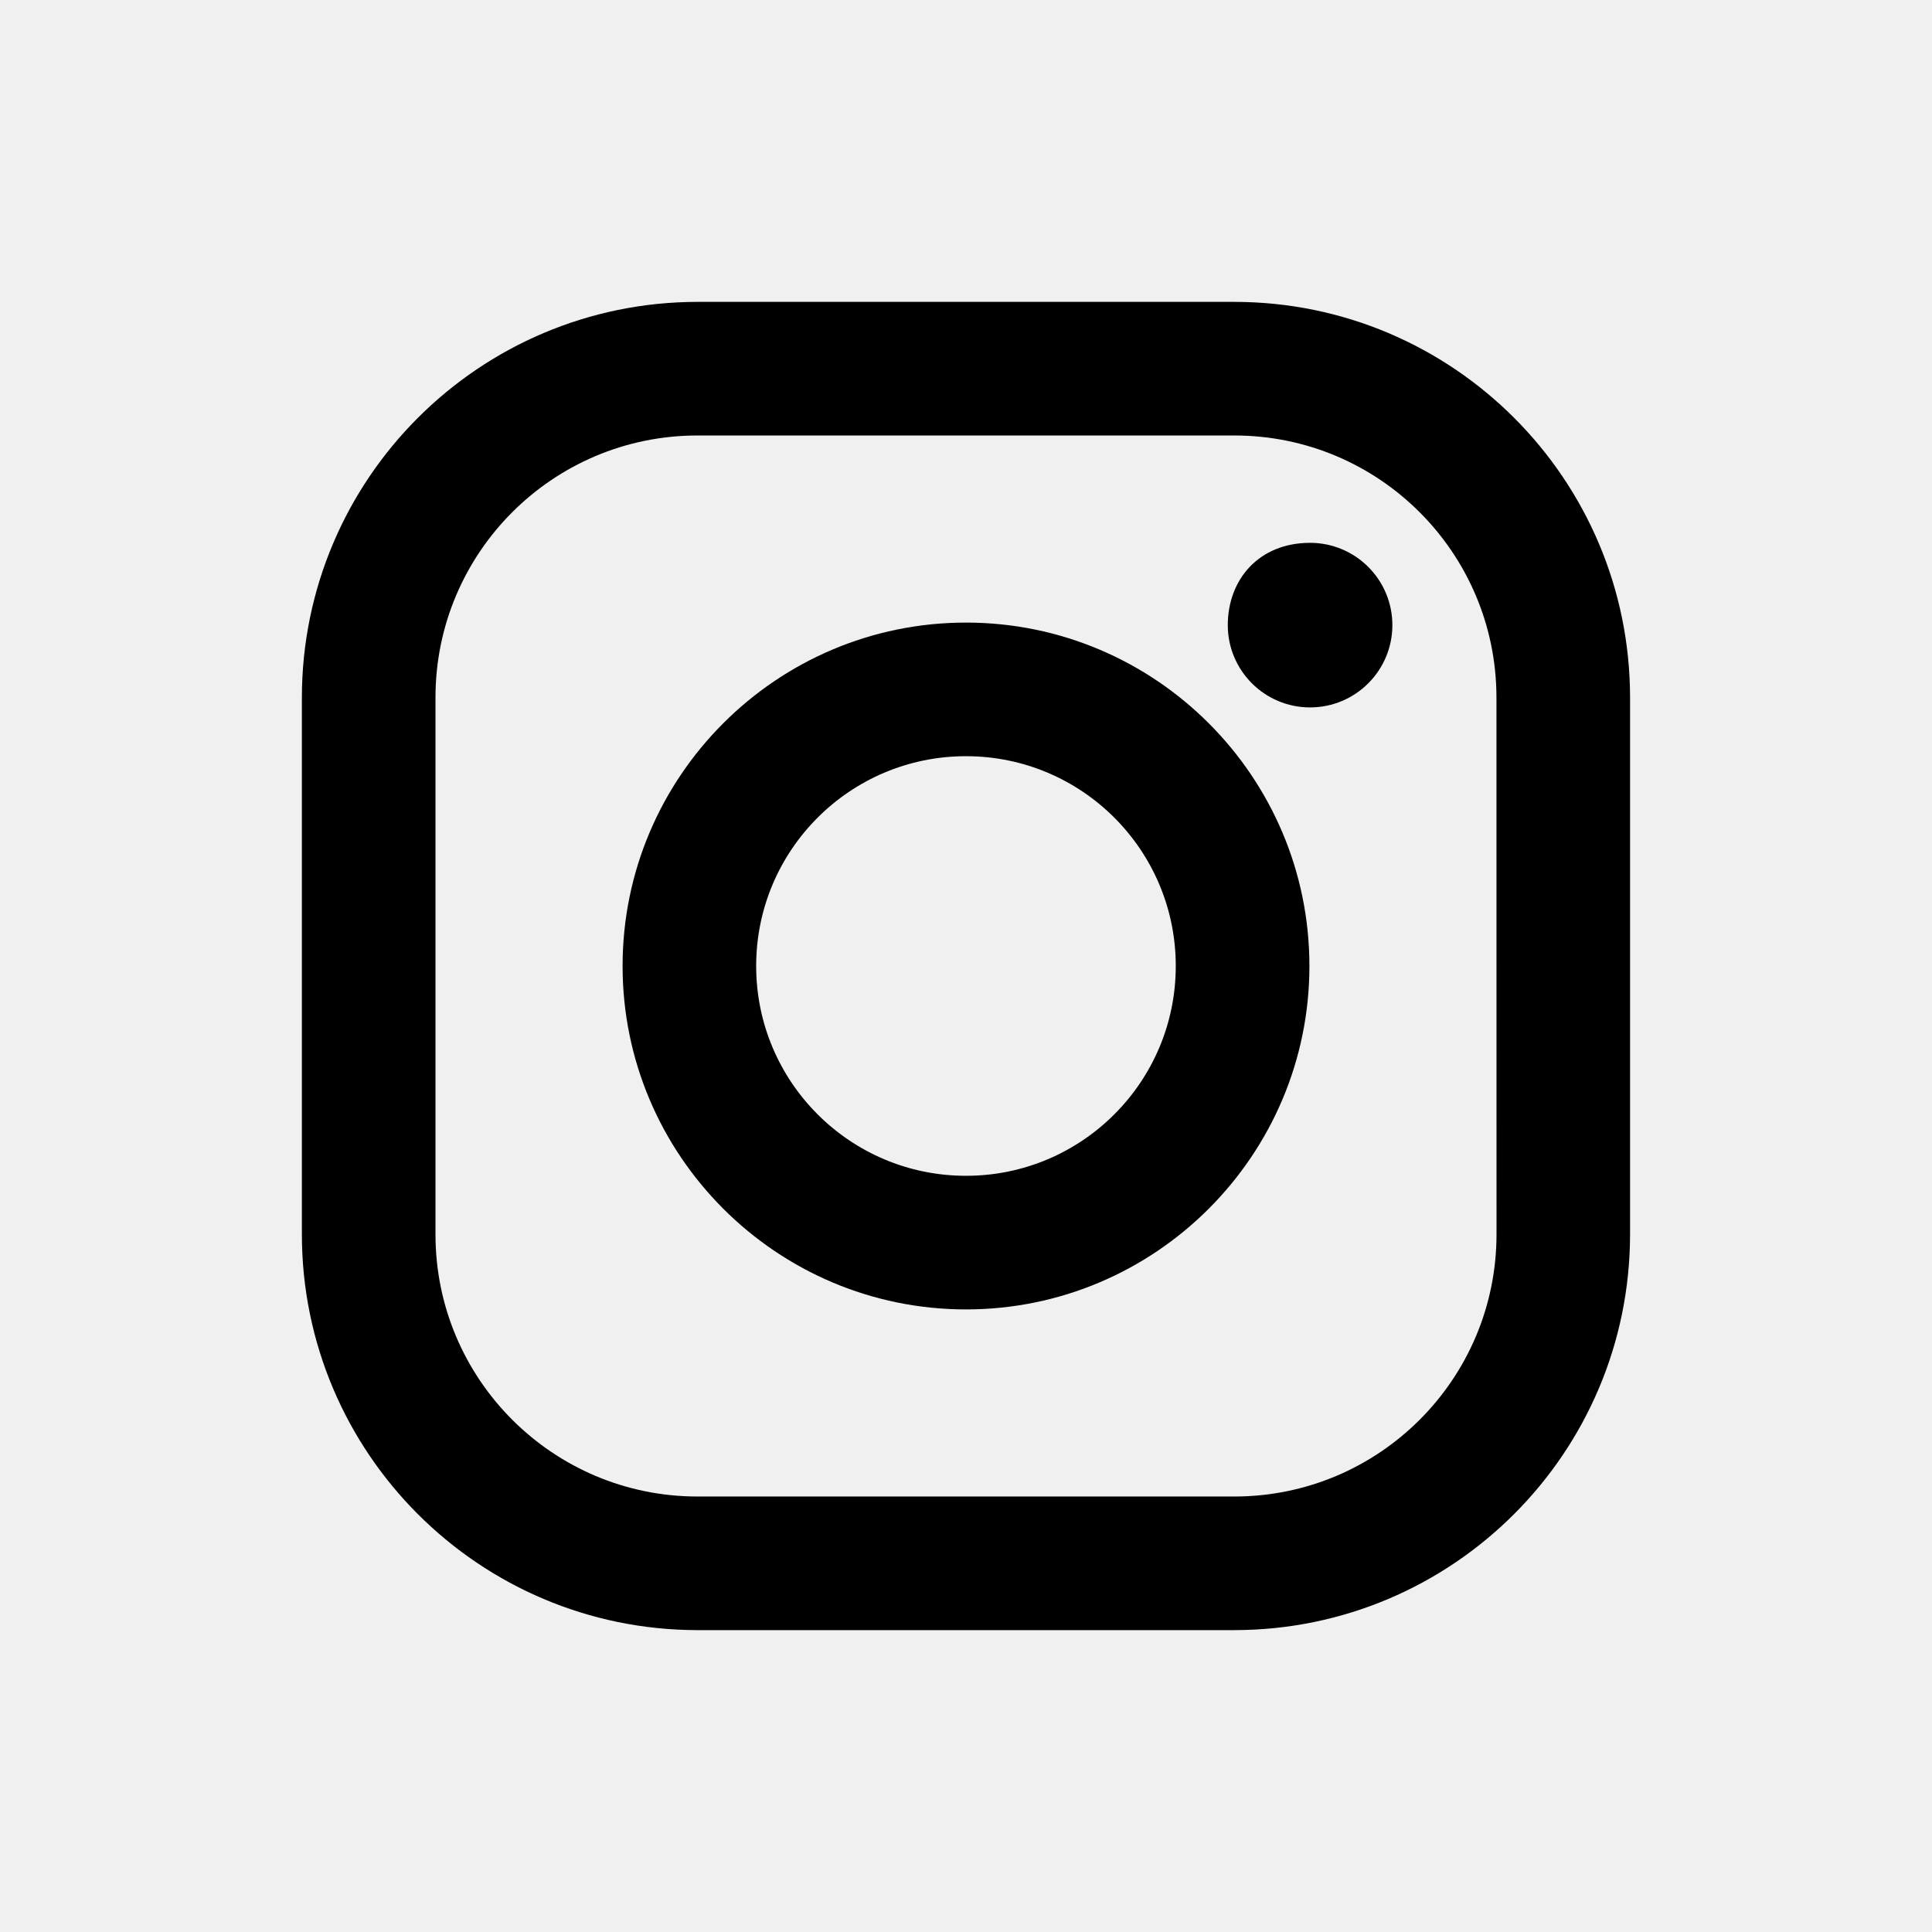
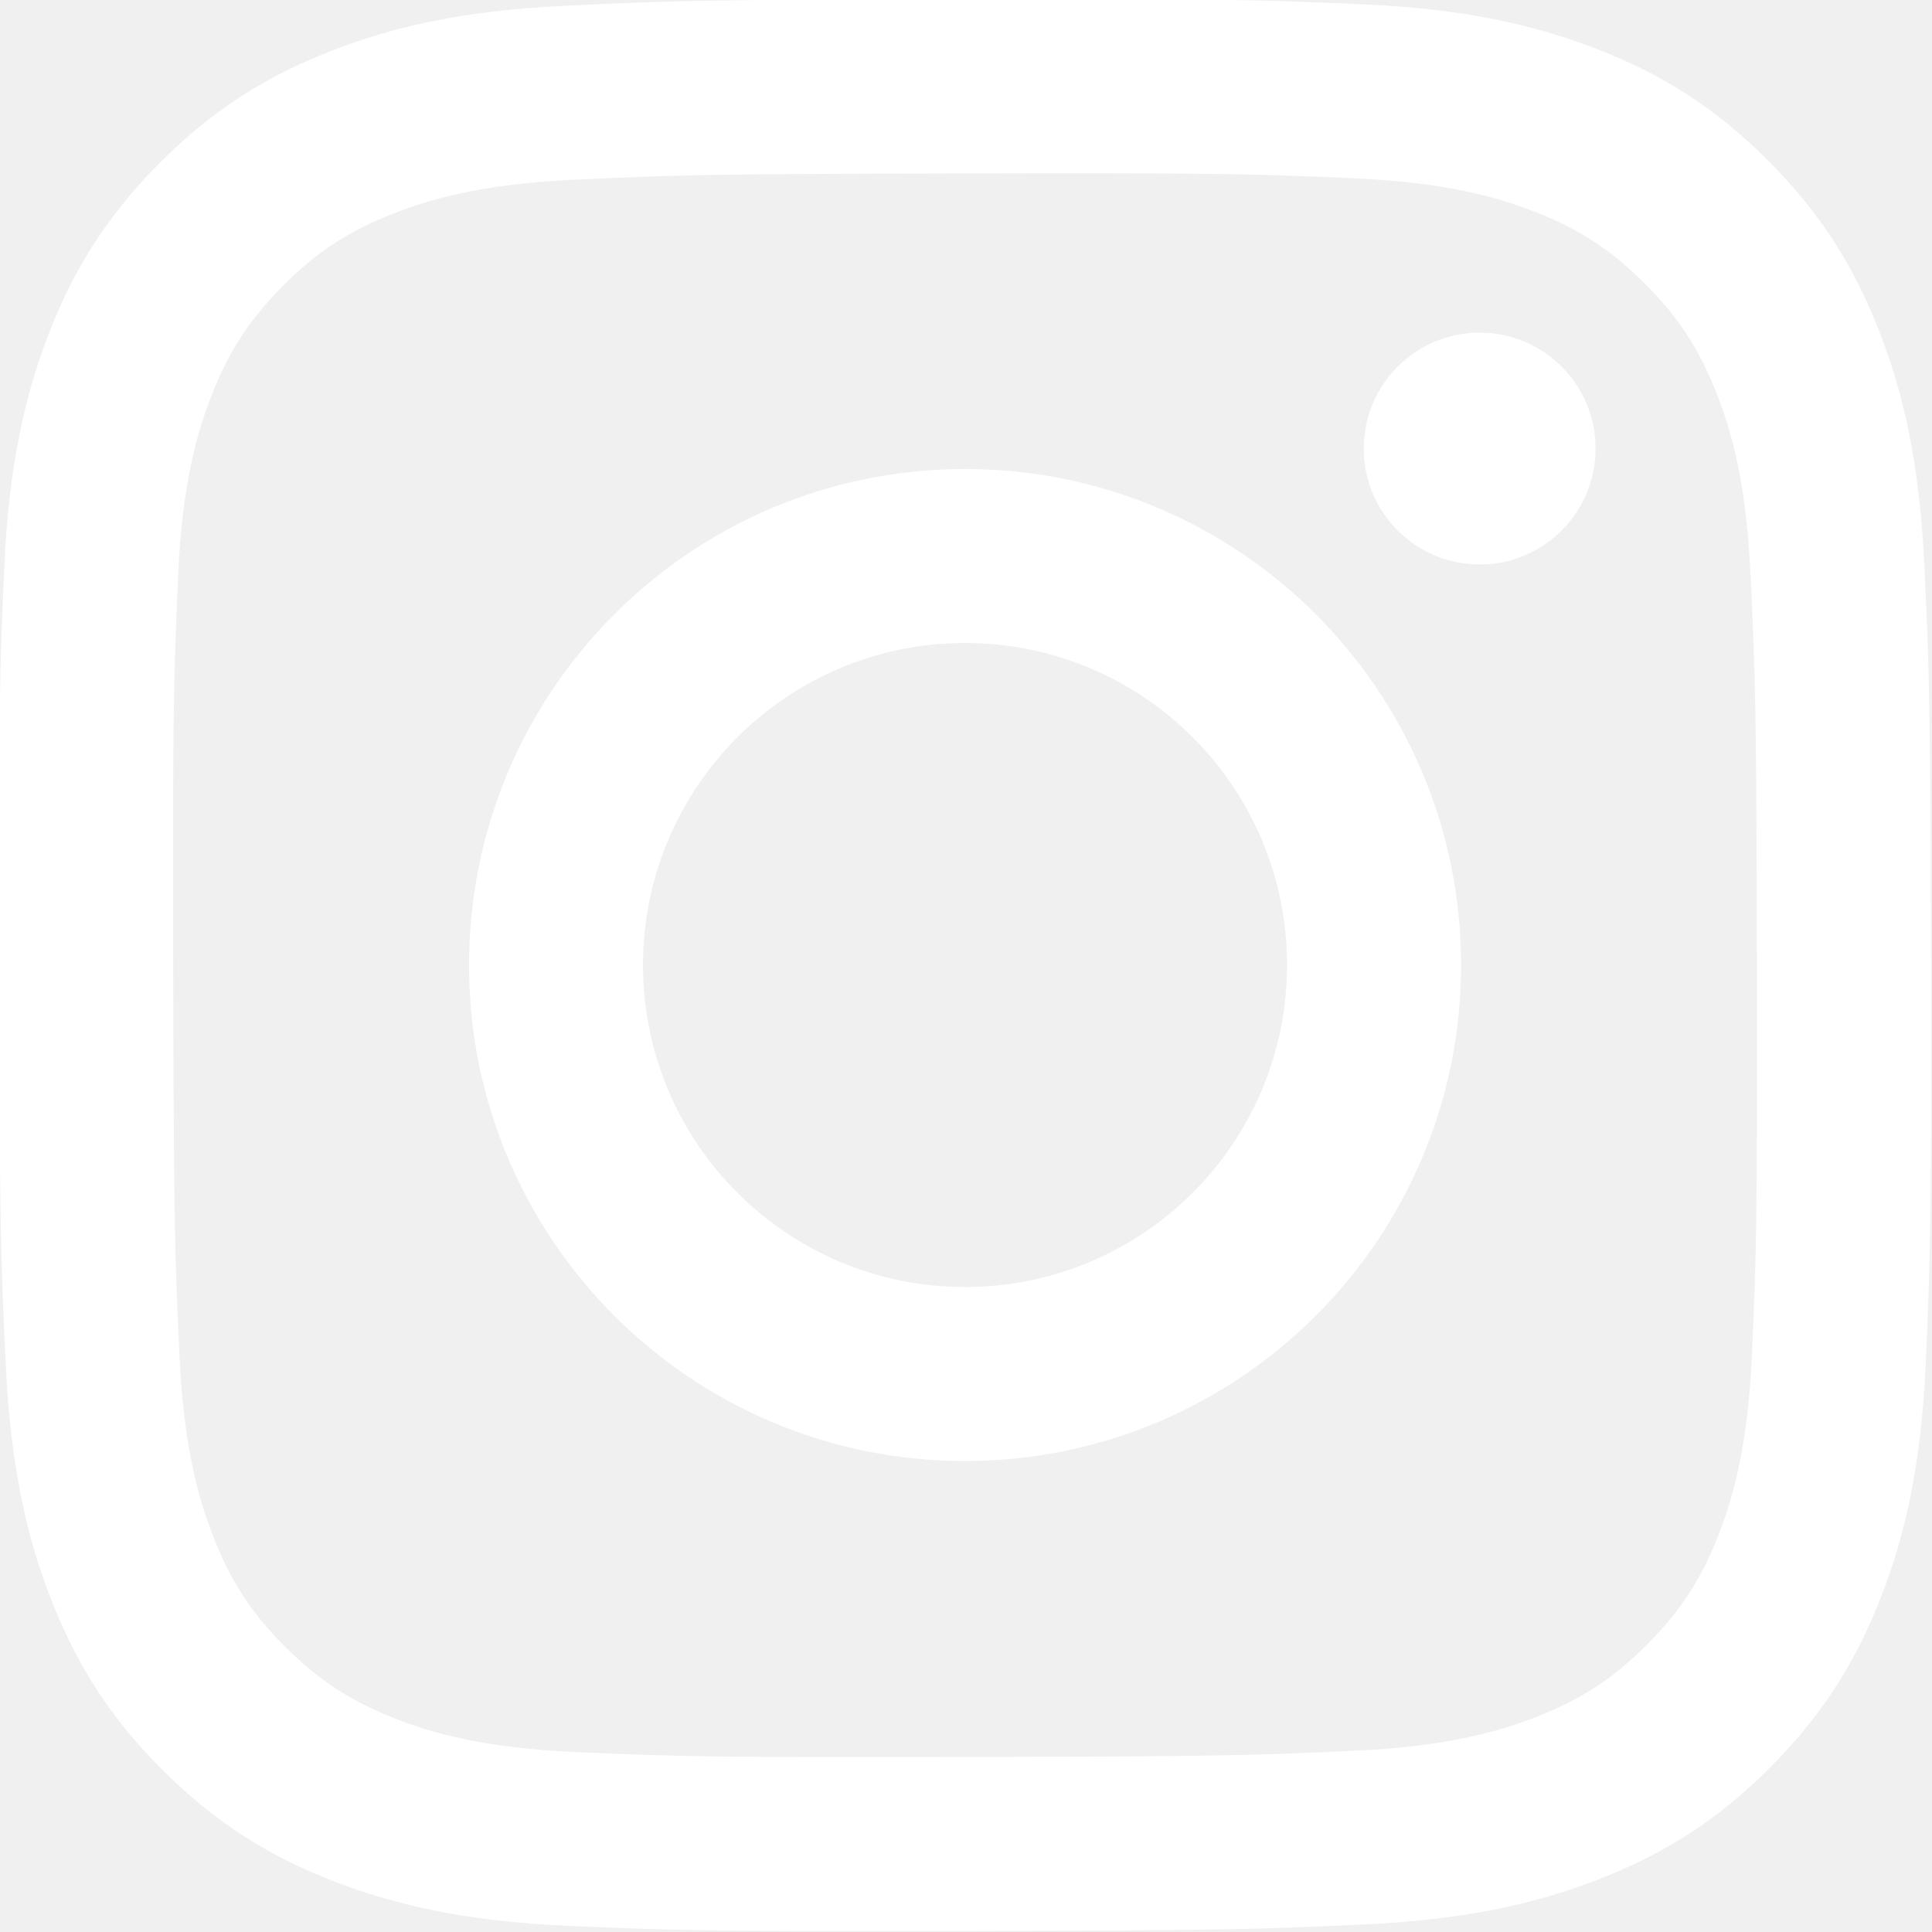
- <svg xmlns="http://www.w3.org/2000/svg" fill="#000000" width="800px" height="800px" viewBox="0 0 32 32">
-   <path d="M20.445 5h-8.891A6.559 6.559 0 0 0 5 11.554v8.891A6.559 6.559 0 0 0 11.554 27h8.891a6.56 6.56 0 0 0 6.554-6.555v-8.891A6.557 6.557 0 0 0 20.445 5zm4.342 15.445a4.343 4.343 0 0 1-4.342 4.342h-8.891a4.341 4.341 0 0 1-4.341-4.342v-8.891a4.34 4.34 0 0 1 4.341-4.341h8.891a4.342 4.342 0 0 1 4.341 4.341l.001 8.891z" />
-   <path d="M16 10.312c-3.138 0-5.688 2.551-5.688 5.688s2.551 5.688 5.688 5.688 5.688-2.551 5.688-5.688-2.55-5.688-5.688-5.688zm0 9.163a3.475 3.475 0 1 1-.001-6.95 3.475 3.475 0 0 1 .001 6.95zM21.7 8.991a1.363 1.363 0 1 1-1.364 1.364c0-.752.51-1.364 1.364-1.364z" />
+ <svg xmlns="http://www.w3.org/2000/svg" viewBox="0 0 1000 1000" xml:space="preserve">
+   <style type="text/css" />
+   <path fill="#ffffff" d="M295.42,6c-53.2,2.51-89.53,11-121.29,23.48-32.87,12.81-60.73,30-88.45,57.82S40.89,143,28.17,175.92c-12.31,31.83-20.65,68.19-23,121.42S2.3,367.68,2.56,503.46,3.42,656.26,6,709.6c2.54,53.19,11,89.51,23.48,121.28,12.83,32.87,30,60.72,57.83,88.45S143,964.09,176,976.83c31.8,12.29,68.17,20.67,121.39,23s70.35,2.87,206.09,2.61,152.83-.86,206.16-3.39S799.1,988,830.88,975.58c32.87-12.86,60.74-30,88.45-57.84S964.1,862,976.81,829.06c12.32-31.8,20.69-68.17,23-121.35,2.33-53.37,2.88-70.41,2.62-206.17s-.87-152.78-3.4-206.1-11-89.53-23.47-121.32c-12.85-32.87-30-60.7-57.82-88.45S862,40.87,829.07,28.19c-31.82-12.31-68.17-20.7-121.39-23S637.33,2.3,501.54,2.56,348.75,3.4,295.42,6m5.84,903.88c-48.75-2.12-75.22-10.22-92.86-17-23.36-9-40-19.88-57.58-37.29s-28.38-34.11-37.5-57.42c-6.85-17.64-15.1-44.08-17.38-92.83-2.48-52.69-3-68.51-3.29-202s.22-149.29,2.53-202c2.08-48.71,10.23-75.21,17-92.84,9-23.39,19.84-40,37.29-57.57s34.1-28.39,57.43-37.51c17.62-6.88,44.06-15.06,92.79-17.38,52.73-2.5,68.53-3,202-3.29s149.31.21,202.06,2.53c48.71,2.12,75.22,10.19,92.83,17,23.37,9,40,19.81,57.57,37.29s28.4,34.07,37.52,57.45c6.89,17.57,15.07,44,17.37,92.76,2.51,52.73,3.08,68.54,3.32,202s-.23,149.31-2.54,202c-2.13,48.75-10.21,75.23-17,92.89-9,23.35-19.85,40-37.31,57.56s-34.09,28.38-57.43,37.5c-17.6,6.87-44.07,15.07-92.76,17.39-52.73,2.48-68.53,3-202.05,3.29s-149.27-.25-202-2.53m407.6-674.61a60,60,0,1,0,59.88-60.1,60,60,0,0,0-59.88,60.1M245.77,503c.28,141.8,115.44,256.49,257.21,256.22S759.52,643.8,759.25,502,643.79,245.48,502,245.76,245.5,361.22,245.77,503m90.06-.18a166.67,166.67,0,1,1,167,166.34,166.65,166.65,0,0,1-167-166.34" transform="translate(-3 -3)" />
</svg>
